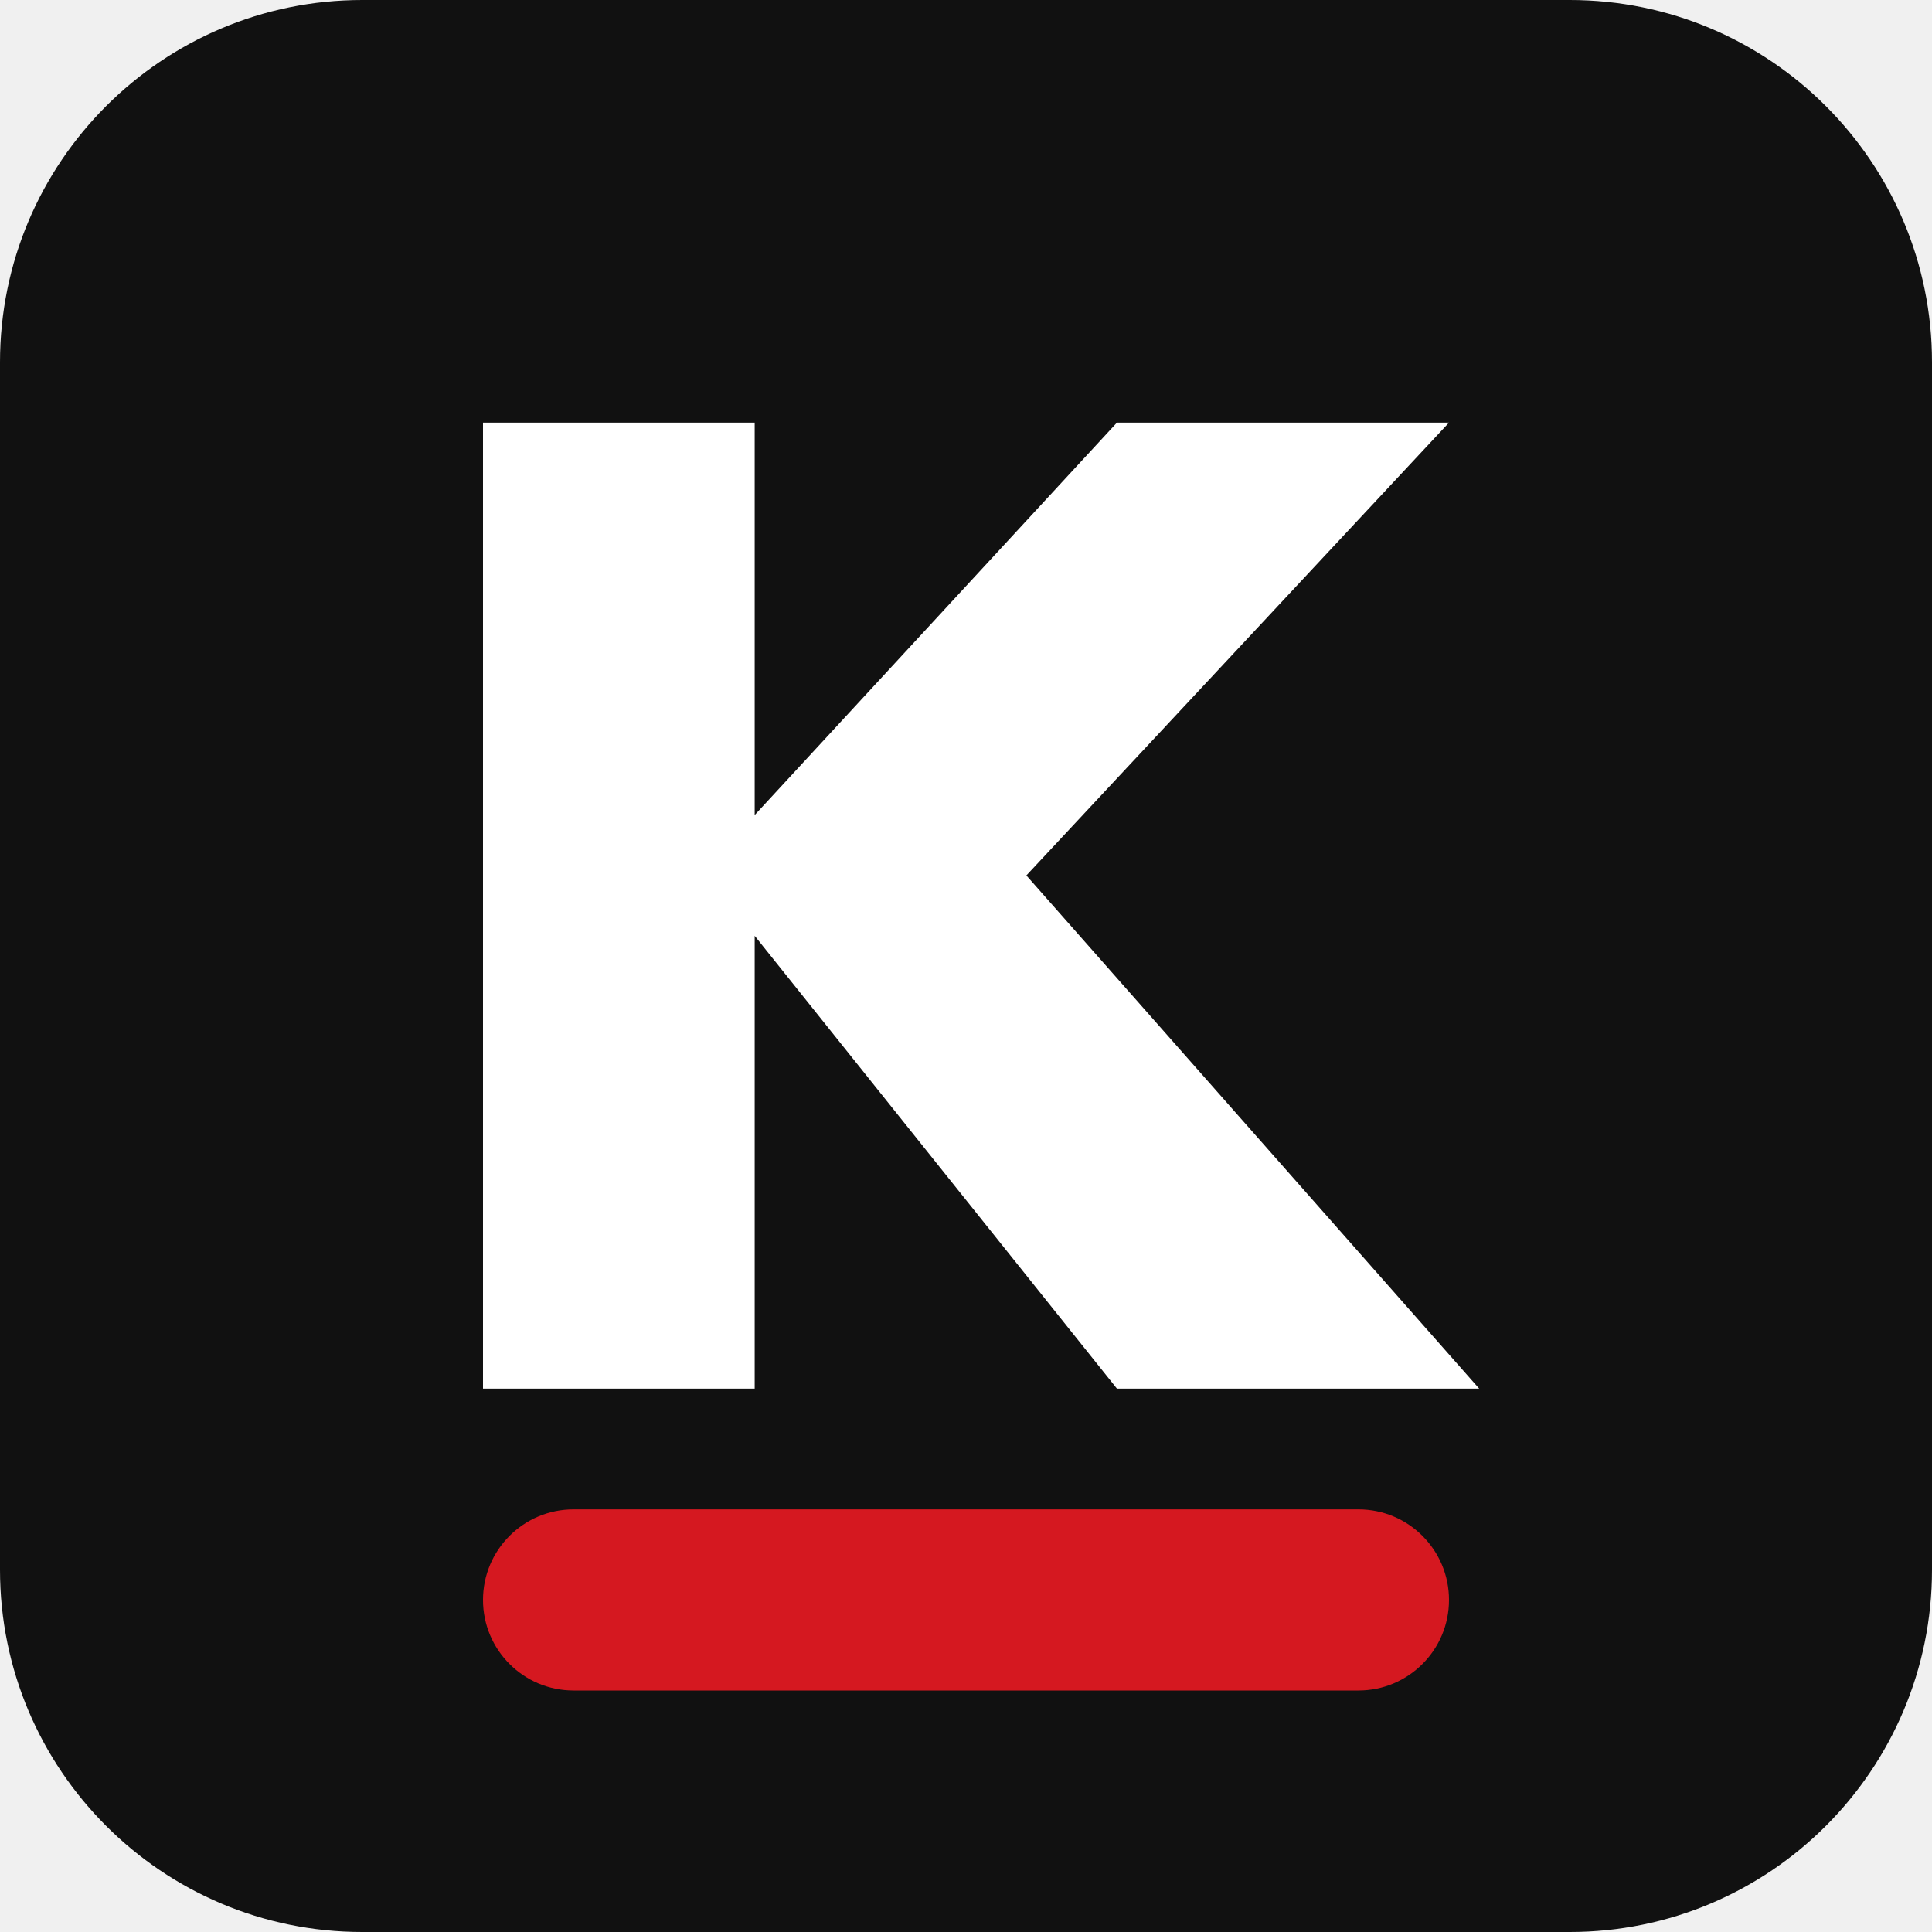
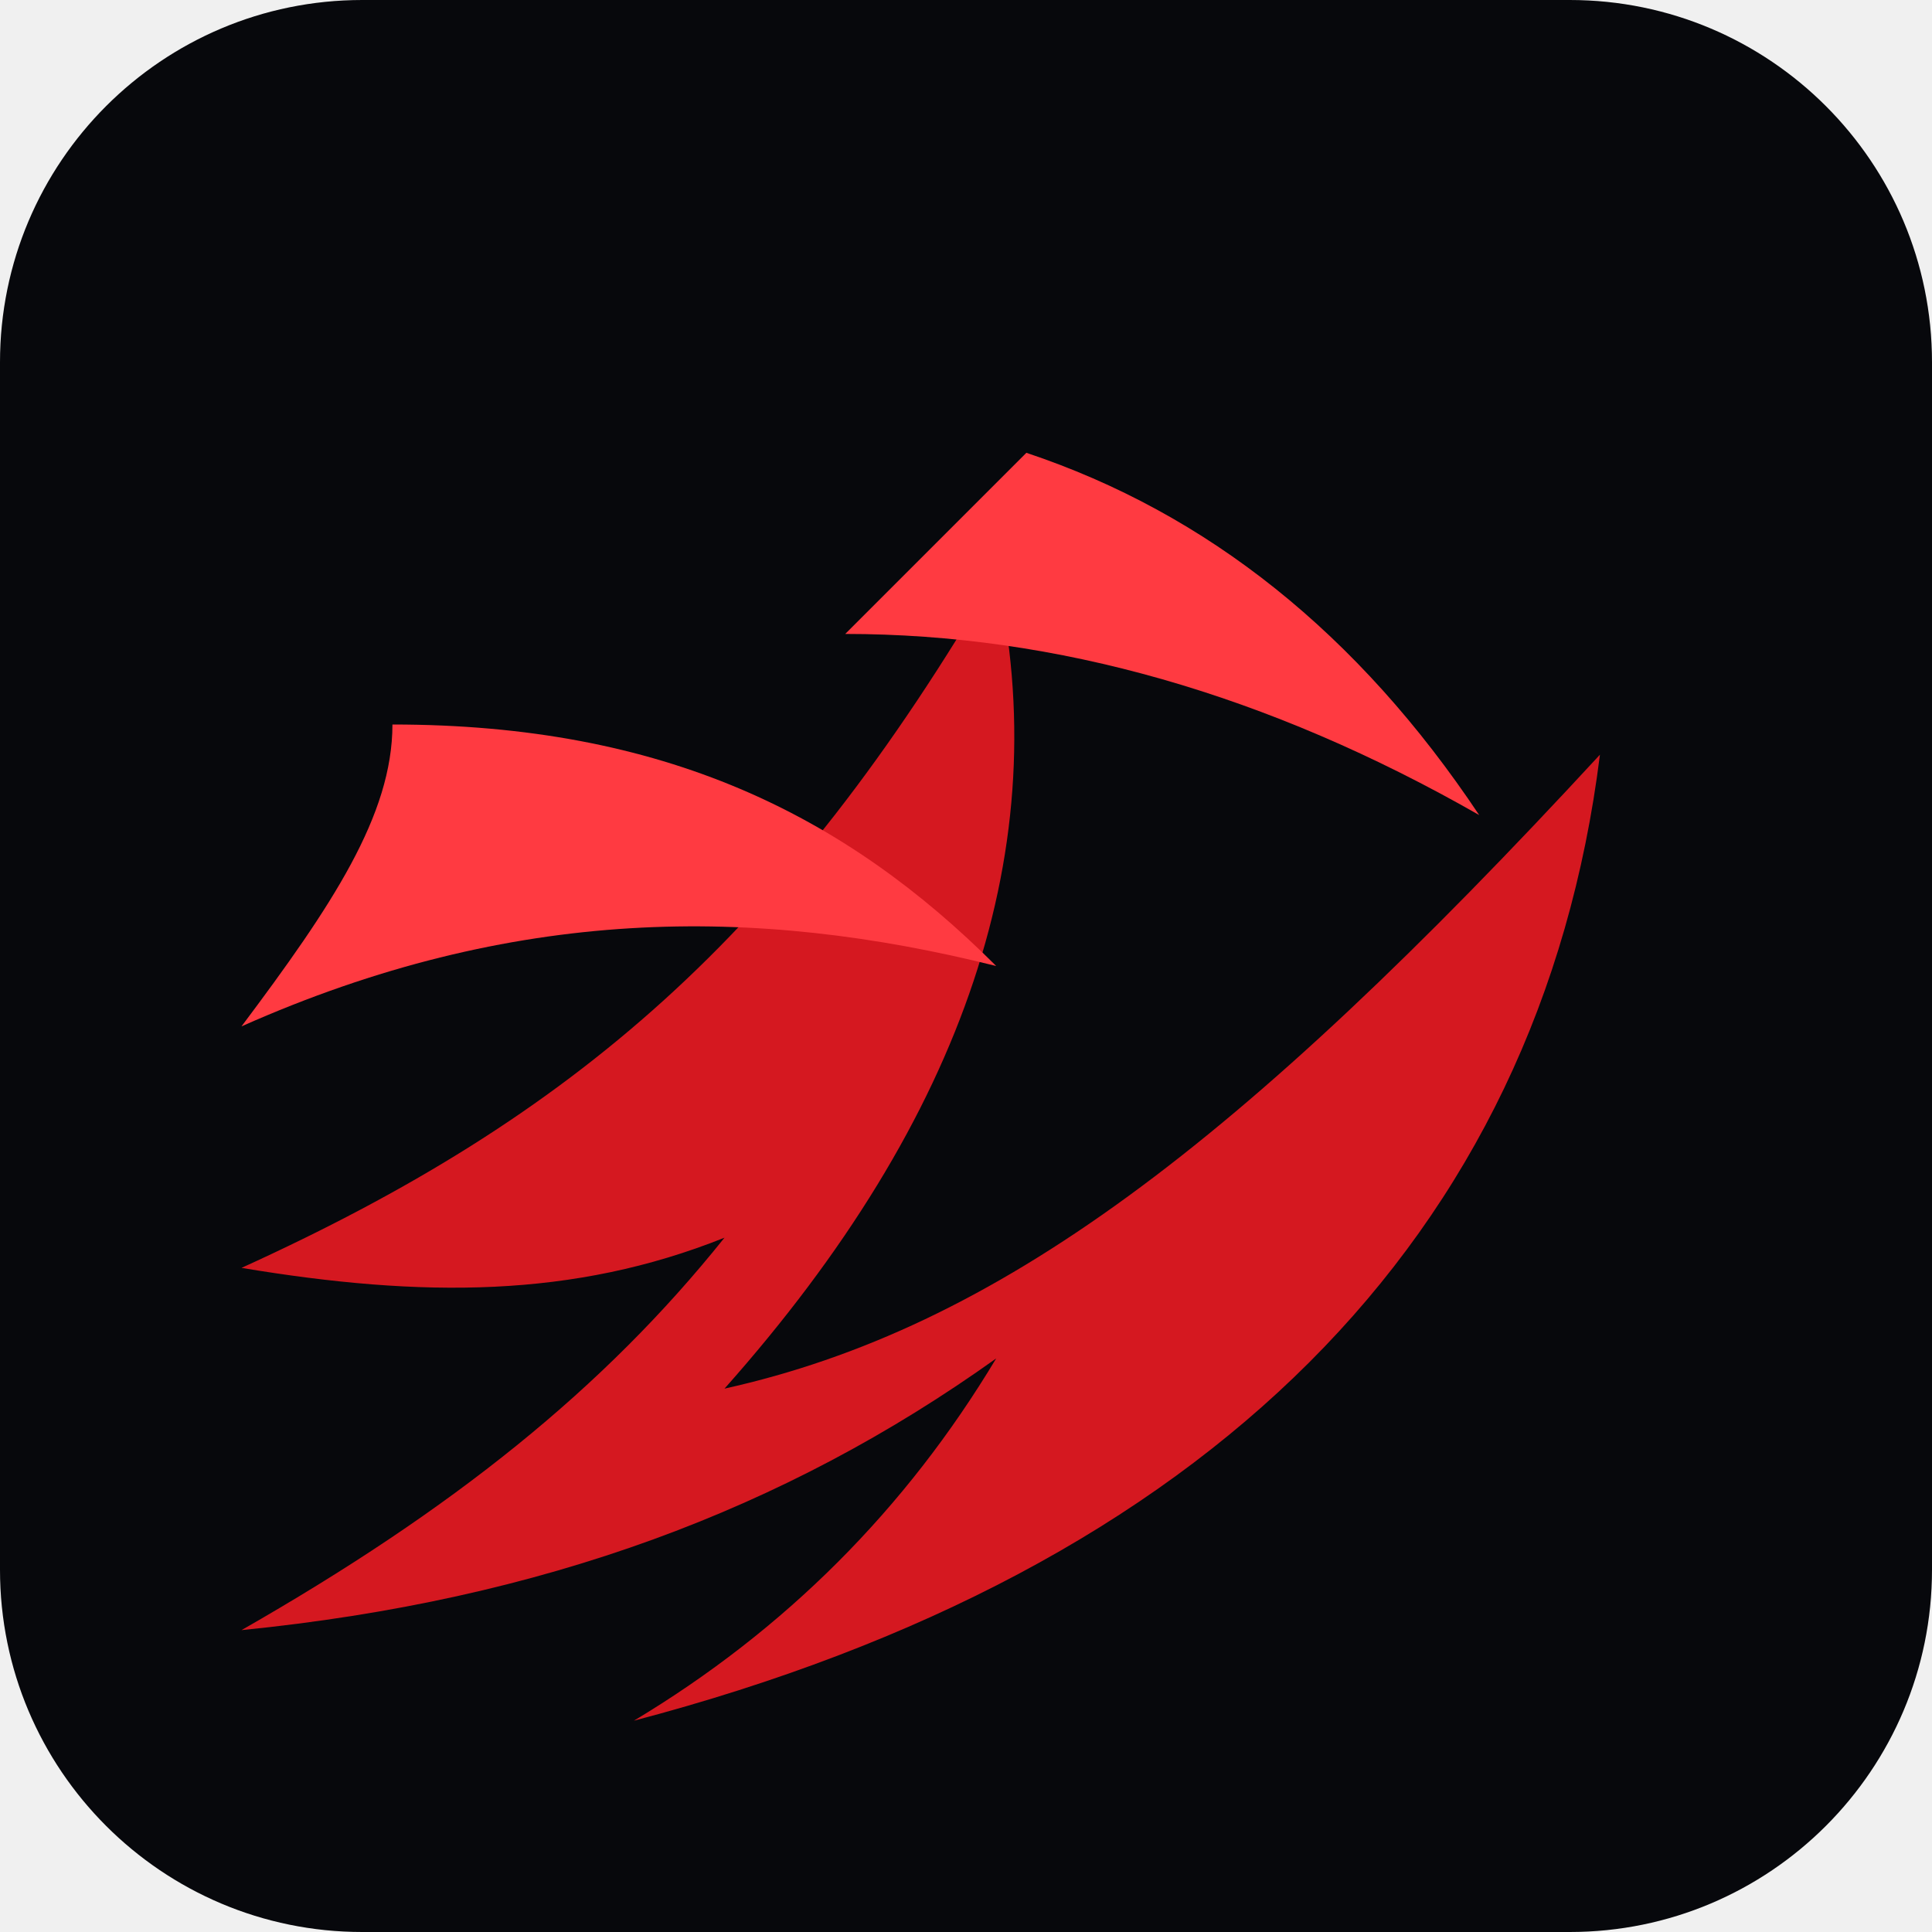
<svg xmlns="http://www.w3.org/2000/svg" viewBox="0 0 64 64">
-   <rect width="64" height="64" rx="12" fill="#111111" />
-   <path d="M16 46V14h9v13l12-13h11L34 29l15 17H37L25 31v15z" fill="#ffffff" />
-   <rect x="16" y="50" width="32" height="6" rx="3" fill="#d51820" />
+   <rect width="64" height="64" rx="12" fill="#07080c" />
+   <path d="M8 42c11-5 18-11 25-23 2 9-1 18-9 27 9-2 17-8 29-21-2 16-13 27-32 32 5-3 9-7 12-12-7 5-15 8-25 9 7-4 12-8 16-13-5 2-10 2-16 1z" fill="#d51820" />
+   <path d="M13 24c9 0 15 3 20 8-8-2-16-2-25 2 3-4 5-7 5-10z" fill="#ff3a41" />
+   <path d="M34 15c6 2 11 6 15 12-7-4-14-6-21-6 2-2 4-4 6-6z" fill="#ff3a41" />
</svg>
